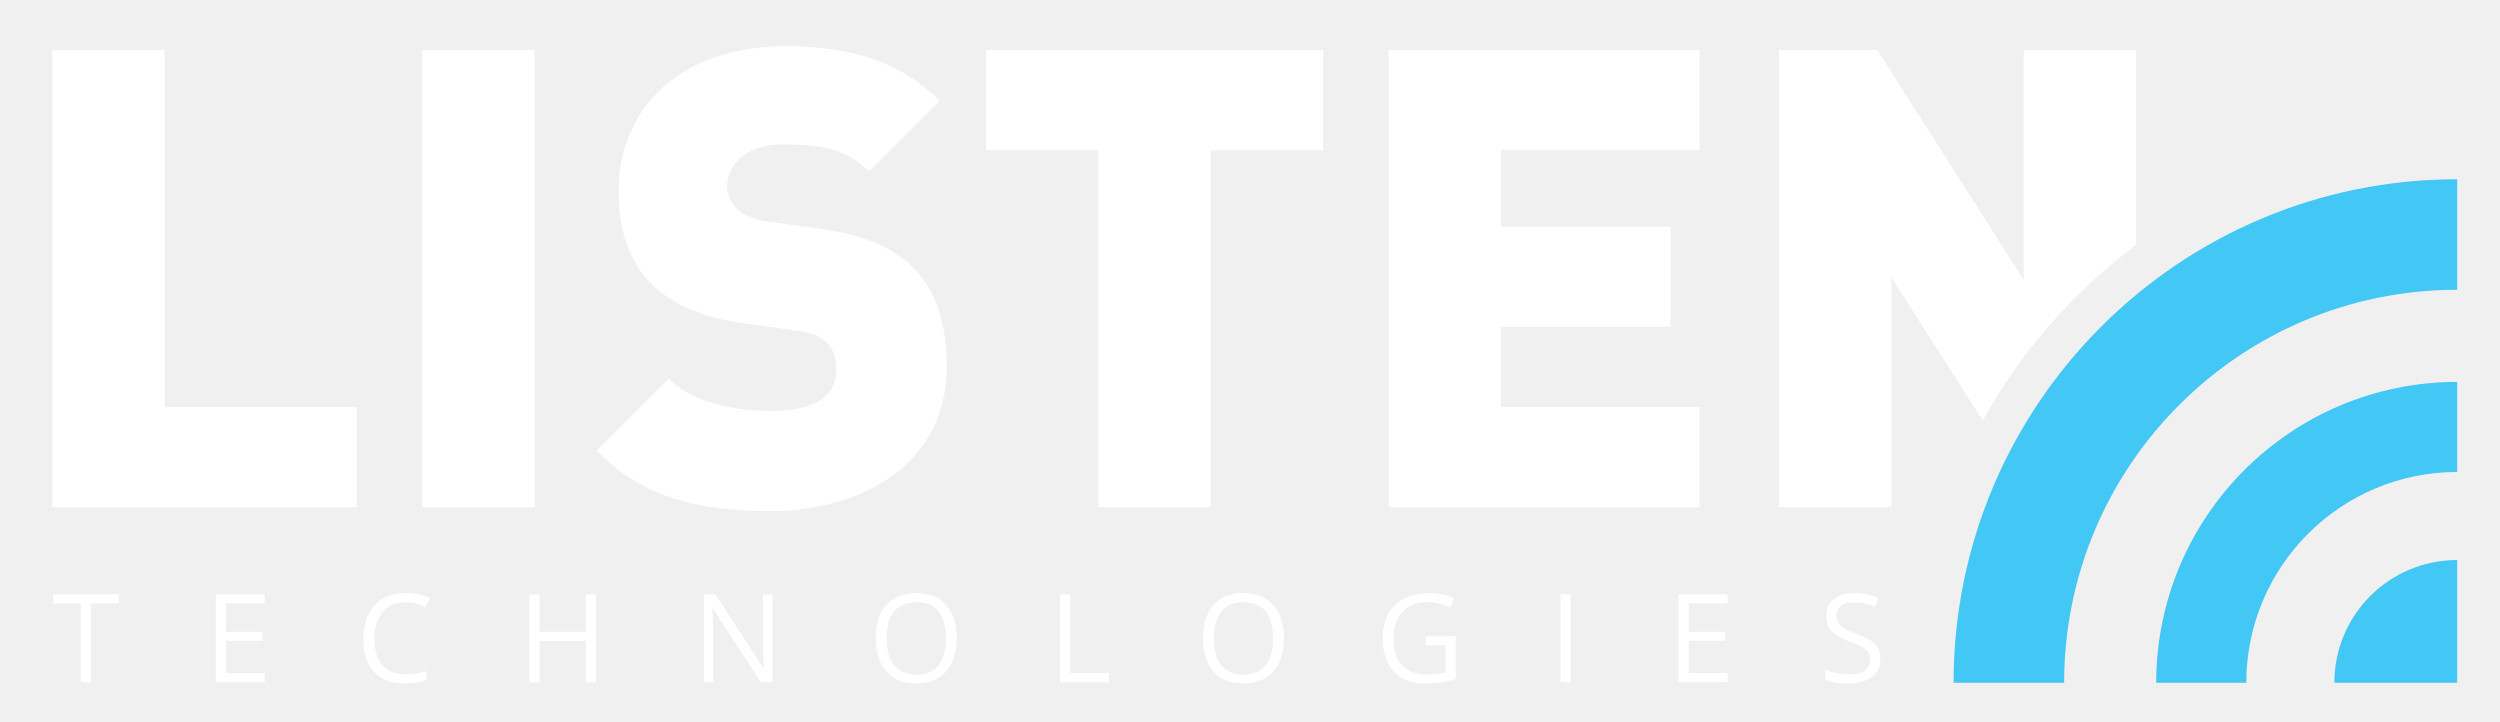
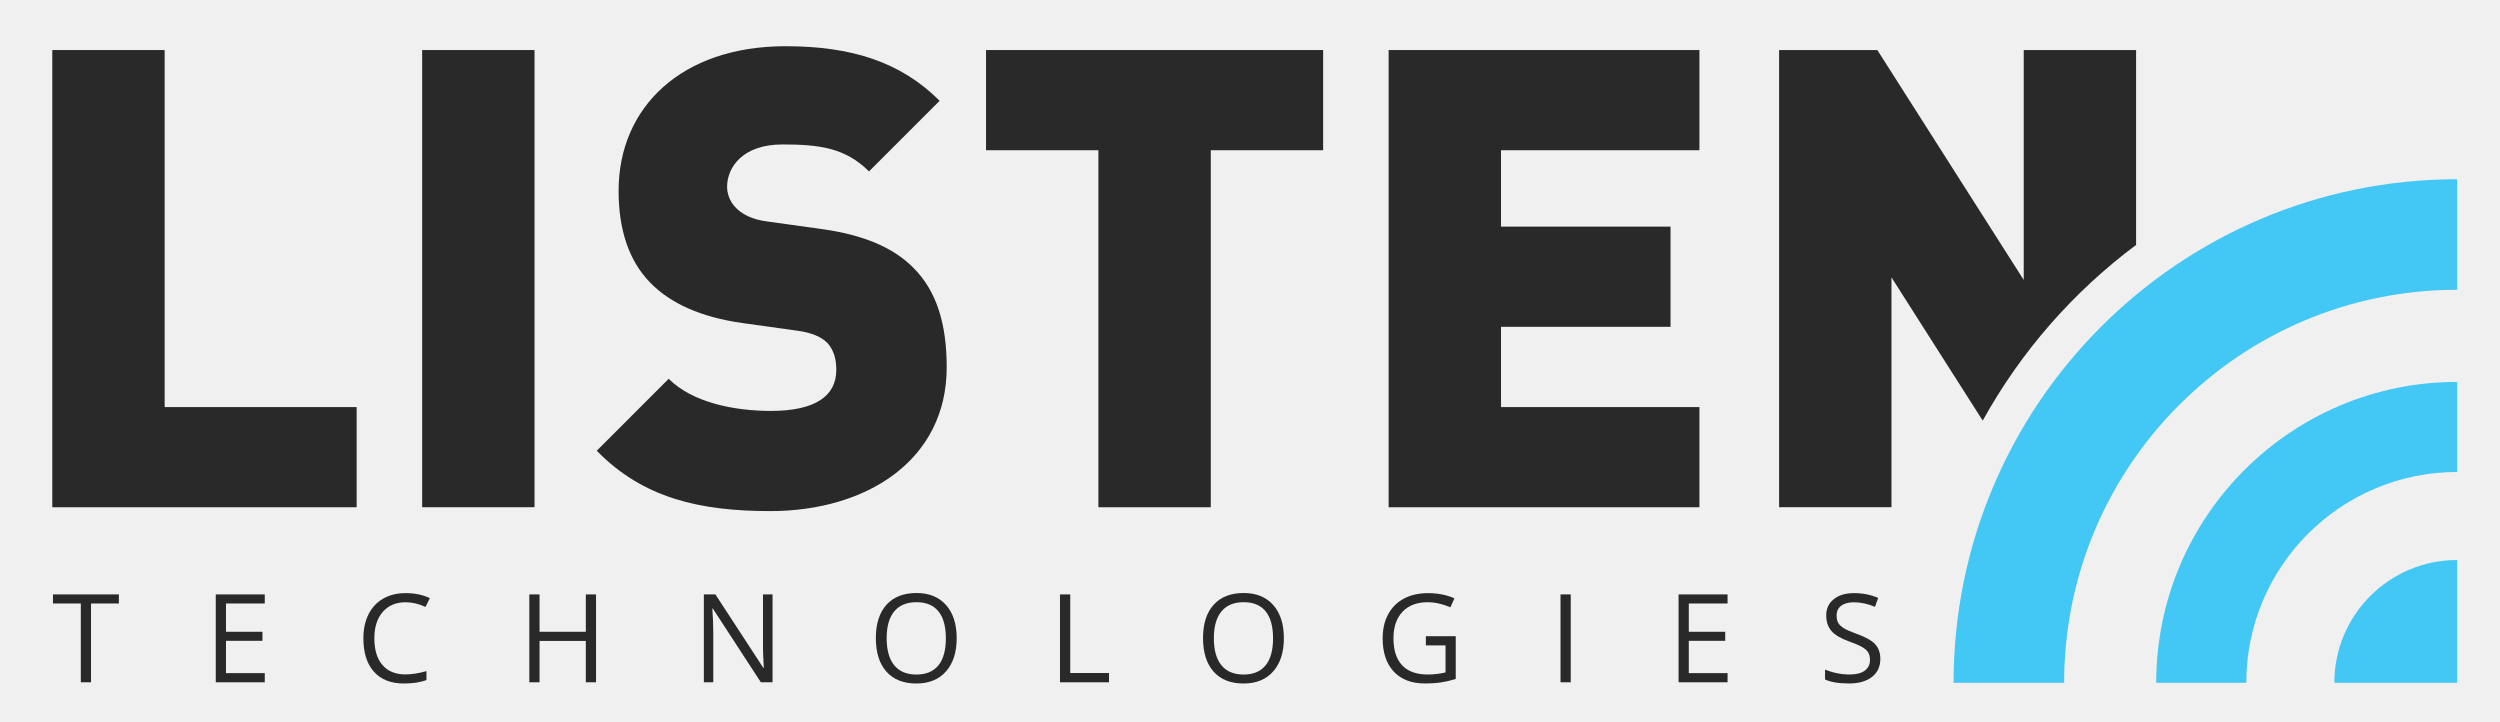
<svg xmlns="http://www.w3.org/2000/svg" viewBox="0 0 658.34 189.96" xml:space="preserve">
-   <style type="text/css"> .st0{fill:#FFFFFF;} .st1{fill:#43C7F4;} </style>
+   <style type="text/css"> .st0{fill:#292929;} .st1{fill:#43C7F4;} </style>
  <g>
    <polygon class="st0" points="23.97,179.67 21.28,179.67 21.28,158.92 13.95,158.92 13.95,156.53 31.3,156.53 31.3,158.92 23.97,158.92 " />
    <polygon class="st0" points="69.72,179.67 56.82,179.67 56.82,156.53 69.72,156.53 69.72,158.92 59.51,158.92 59.51,166.37 69.11,166.37 69.11,168.75 59.51,168.75 59.51,177.26 69.72,177.26 " />
    <g>
      <path class="st0" d="M106.81,158.6c-2.54,0-4.55,0.85-6.02,2.54c-1.47,1.69-2.21,4.01-2.21,6.96c0,3.03,0.71,5.37,2.13,7.02 c1.42,1.65,3.44,2.48,6.07,2.48c1.61,0,3.46-0.29,5.52-0.87v2.36c-1.6,0.6-3.58,0.9-5.94,0.9c-3.41,0-6.04-1.04-7.89-3.1 c-1.85-2.07-2.78-5.01-2.78-8.82c0-2.38,0.45-4.47,1.34-6.27c0.89-1.79,2.18-3.18,3.86-4.15c1.68-0.97,3.66-1.46,5.94-1.46 c2.43,0,4.55,0.44,6.36,1.33l-1.14,2.31C110.31,159.01,108.56,158.6,106.81,158.6" />
      <polygon class="st0" points="156.96,179.67 154.27,179.67 154.27,168.78 142.08,168.78 142.08,179.67 139.39,179.67 139.39,156.53 142.08,156.53 142.08,166.37 154.27,166.37 154.27,156.53 156.96,156.53 " />
      <path class="st0" d="M203.43,179.67h-3.07l-12.65-19.42h-0.13c0.17,2.28,0.25,4.37,0.25,6.27v13.15h-2.48v-23.14h3.04l12.62,19.34 h0.13c-0.02-0.29-0.07-1.2-0.14-2.75c-0.07-1.55-0.1-2.65-0.08-3.32v-13.28h2.52V179.67z" />
      <path class="st0" d="M251.93,168.07c0,3.7-0.94,6.62-2.81,8.74c-1.87,2.12-4.48,3.18-7.81,3.18c-3.41,0-6.04-1.04-7.89-3.13 c-1.85-2.08-2.78-5.03-2.78-8.83c0-3.77,0.93-6.69,2.79-8.76c1.86-2.07,4.5-3.11,7.91-3.11c3.33,0,5.92,1.06,7.79,3.17 C251,161.44,251.93,164.35,251.93,168.07 M233.49,168.07c0,3.13,0.67,5.51,2,7.13c1.34,1.62,3.27,2.43,5.82,2.43 c2.56,0,4.5-0.81,5.81-2.42c1.31-1.61,1.96-3.99,1.96-7.14c0-3.11-0.65-5.47-1.96-7.08c-1.3-1.61-3.23-2.41-5.79-2.41 c-2.56,0-4.51,0.81-5.85,2.43C234.15,162.62,233.49,164.97,233.49,168.07" />
      <polygon class="st0" points="279.13,179.67 279.13,156.53 281.83,156.53 281.83,177.23 292.04,177.23 292.04,179.67 " />
      <path class="st0" d="M338.09,168.07c0,3.7-0.94,6.62-2.81,8.74c-1.87,2.12-4.48,3.18-7.81,3.18c-3.41,0-6.04-1.04-7.89-3.13 c-1.85-2.08-2.78-5.03-2.78-8.83c0-3.77,0.93-6.69,2.79-8.76c1.86-2.07,4.5-3.11,7.91-3.11c3.33,0,5.92,1.06,7.79,3.17 C337.16,161.44,338.09,164.35,338.09,168.07 M319.65,168.07c0,3.13,0.67,5.51,2,7.13c1.33,1.62,3.27,2.43,5.82,2.43 c2.56,0,4.5-0.81,5.81-2.42c1.31-1.61,1.96-3.99,1.96-7.14c0-3.11-0.65-5.47-1.95-7.08c-1.3-1.61-3.23-2.41-5.79-2.41 c-2.56,0-4.51,0.81-5.85,2.43C320.32,162.62,319.65,164.97,319.65,168.07" />
      <path class="st0" d="M375.48,167.54h7.87v11.25c-1.22,0.39-2.47,0.69-3.74,0.89c-1.27,0.2-2.73,0.3-4.4,0.3 c-3.5,0-6.23-1.04-8.18-3.13c-1.95-2.08-2.93-5-2.93-8.76c0-2.41,0.48-4.51,1.45-6.32c0.97-1.81,2.36-3.19,4.17-4.15 c1.81-0.96,3.94-1.43,6.38-1.43c2.47,0,4.77,0.45,6.9,1.36l-1.05,2.37c-2.09-0.89-4.1-1.33-6.03-1.33c-2.82,0-5.02,0.84-6.6,2.52 c-1.58,1.68-2.37,4-2.37,6.98c0,3.12,0.76,5.49,2.29,7.11c1.53,1.62,3.77,2.42,6.72,2.42c1.6,0,3.17-0.18,4.7-0.55v-7.12h-5.18 V167.54z" />
      <rect x="410.94" y="156.53" class="st0" width="2.69" height="23.14" />
      <polygon class="st0" points="454.93,179.67 442.03,179.67 442.03,156.53 454.93,156.53 454.93,158.92 444.72,158.92 444.72,166.37 454.31,166.37 454.31,168.75 444.72,168.75 444.72,177.26 454.93,177.26 " />
      <path class="st0" d="M495.16,173.51c0,2.04-0.74,3.62-2.22,4.76c-1.48,1.14-3.48,1.71-6.01,1.71c-2.74,0-4.86-0.35-6.33-1.06v-2.6 c0.95,0.4,1.98,0.72,3.1,0.95c1.12,0.23,2.23,0.35,3.32,0.35c1.79,0,3.14-0.34,4.05-1.02c0.91-0.68,1.36-1.63,1.36-2.84 c0-0.8-0.16-1.46-0.48-1.97c-0.32-0.51-0.86-0.99-1.61-1.42c-0.75-0.43-1.9-0.92-3.44-1.47c-2.15-0.77-3.69-1.68-4.61-2.74 c-0.92-1.06-1.38-2.43-1.38-4.13c0-1.78,0.67-3.2,2.01-4.26c1.34-1.06,3.11-1.58,5.32-1.58c2.3,0,4.42,0.42,6.35,1.27l-0.84,2.34 c-1.91-0.8-3.77-1.2-5.57-1.2c-1.42,0-2.54,0.31-3.34,0.92c-0.8,0.61-1.2,1.46-1.2,2.55c0,0.8,0.15,1.46,0.44,1.97 c0.29,0.51,0.79,0.98,1.5,1.41c0.7,0.43,1.78,0.9,3.22,1.42c2.43,0.87,4.1,1.79,5.01,2.79 C494.7,170.64,495.16,171.93,495.16,173.51" />
      <polygon class="st0" points="13.77,133.58 13.77,13.18 43.36,13.18 43.36,107.2 93.92,107.2 93.92,133.58 " />
      <rect x="111.17" y="13.18" class="st0" width="29.59" height="120.39" />
      <path class="st0" d="M202.81,134.59c-18.43,0-33.48-3.38-45.66-15.9l18.94-18.94c6.26,6.26,17.25,8.46,26.89,8.46 c11.67,0,17.25-3.89,17.25-10.82c0-2.88-0.68-5.24-2.37-7.1c-1.52-1.52-4.06-2.71-7.95-3.21l-14.54-2.03 c-10.65-1.52-18.77-5.07-24.18-10.65c-5.58-5.75-8.29-13.87-8.29-24.18c0-21.98,16.57-38.05,43.96-38.05 c17.25,0,30.27,4.06,40.58,14.37l-18.6,18.6c-6.26-6.26-13.19-7.1-22.83-7.1c-10.32,0-14.54,5.92-14.54,11.16 c0,1.52,0.51,3.72,2.37,5.58c1.52,1.52,4.06,3.04,8.29,3.55l14.54,2.03c10.82,1.52,18.6,4.9,23.67,9.98 c6.43,6.26,8.96,15.22,8.96,26.38C249.31,121.23,228.18,134.59,202.81,134.59" />
      <polygon class="st0" points="318.84,39.56 318.84,133.58 289.25,133.58 289.25,39.56 259.66,39.56 259.66,13.18 348.43,13.18 348.43,39.56 " />
      <polygon class="st0" points="365.68,133.58 365.68,13.18 447.52,13.18 447.52,39.56 395.27,39.56 395.27,59.68 439.91,59.68 439.91,86.06 395.27,86.06 395.27,107.2 447.52,107.2 447.52,133.58 " />
      <path class="st0" d="M562.51,64.5V13.18h-29.59v60.54l-38.55-60.54h-25.87v120.39h29.59V73.04l24.03,37.73 C532.15,92.61,545.97,76.83,562.51,64.5" />
      <path class="st1" d="M647.06,47.2v29.11c-57.16,0-103.5,46.34-103.5,103.5h-29.11C514.44,106.57,573.82,47.2,647.06,47.2" />
      <path class="st1" d="M647.06,100.57v23.72c-30.67,0-55.53,24.86-55.53,55.52h-23.72C567.81,136.05,603.29,100.57,647.06,100.57" />
      <path class="st1" d="M647.06,147.47v32.34h-32.34C614.71,161.95,629.19,147.47,647.06,147.47" />
    </g>
  </g>
</svg>
